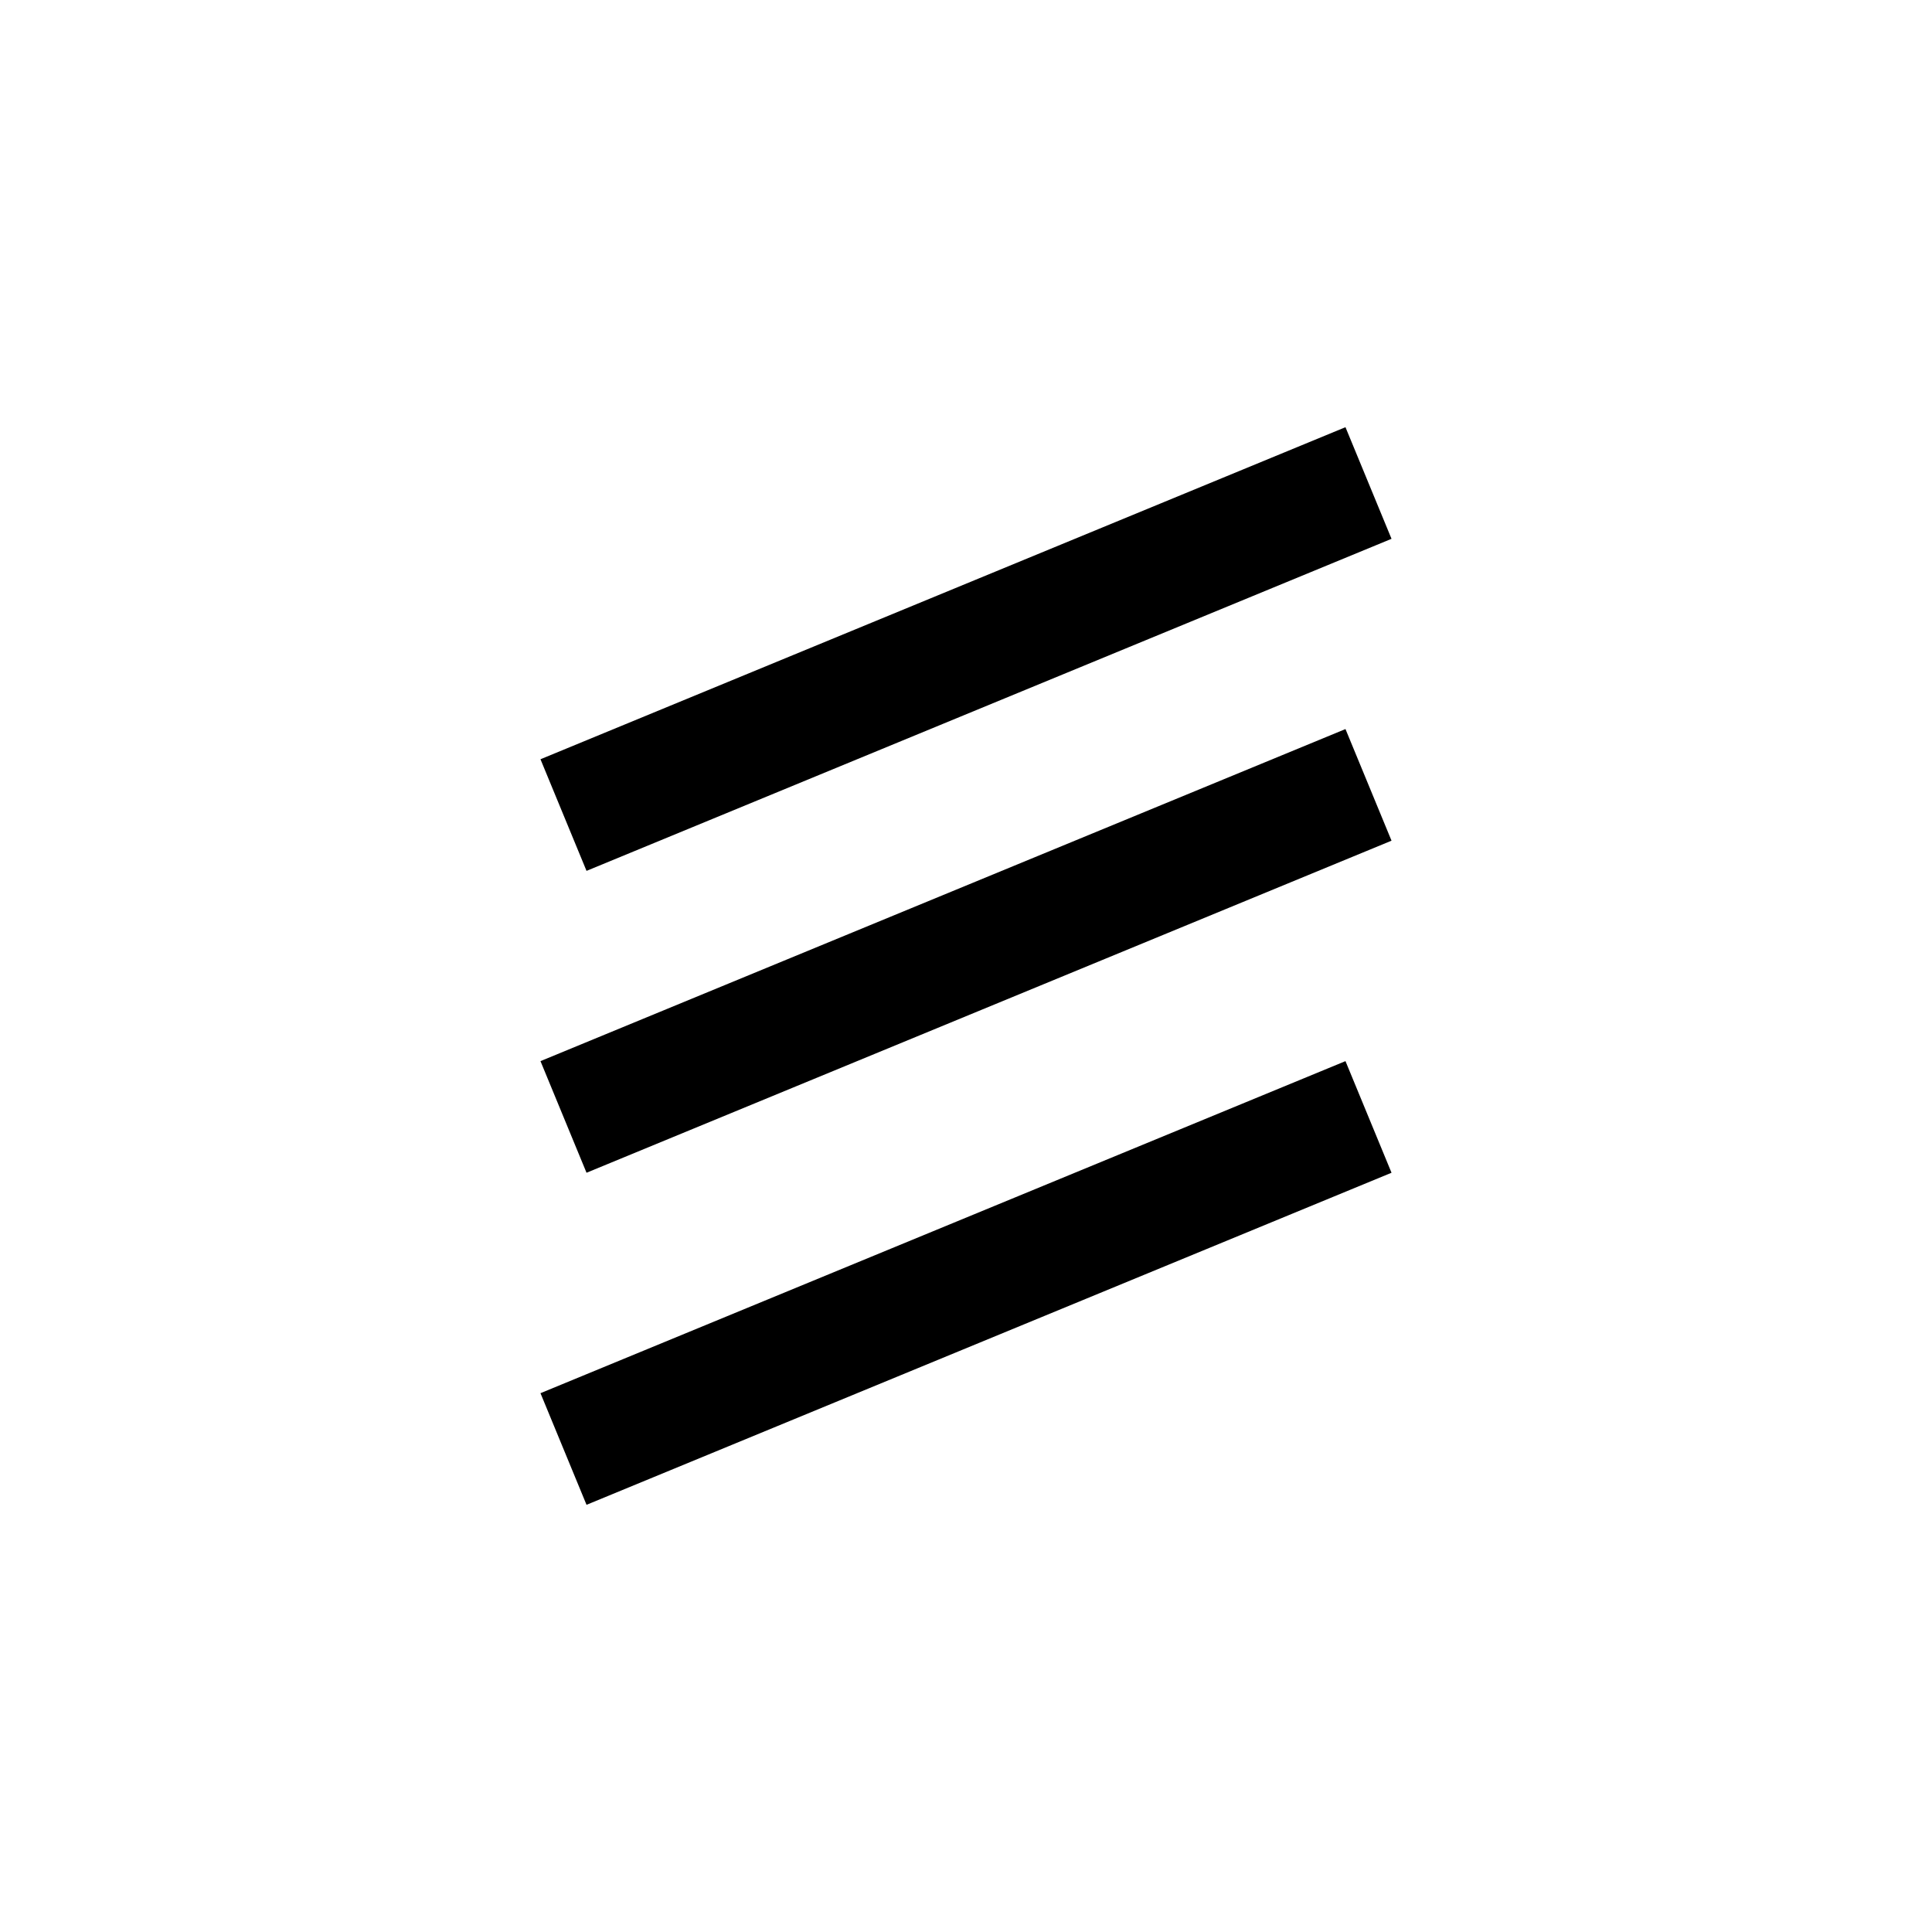
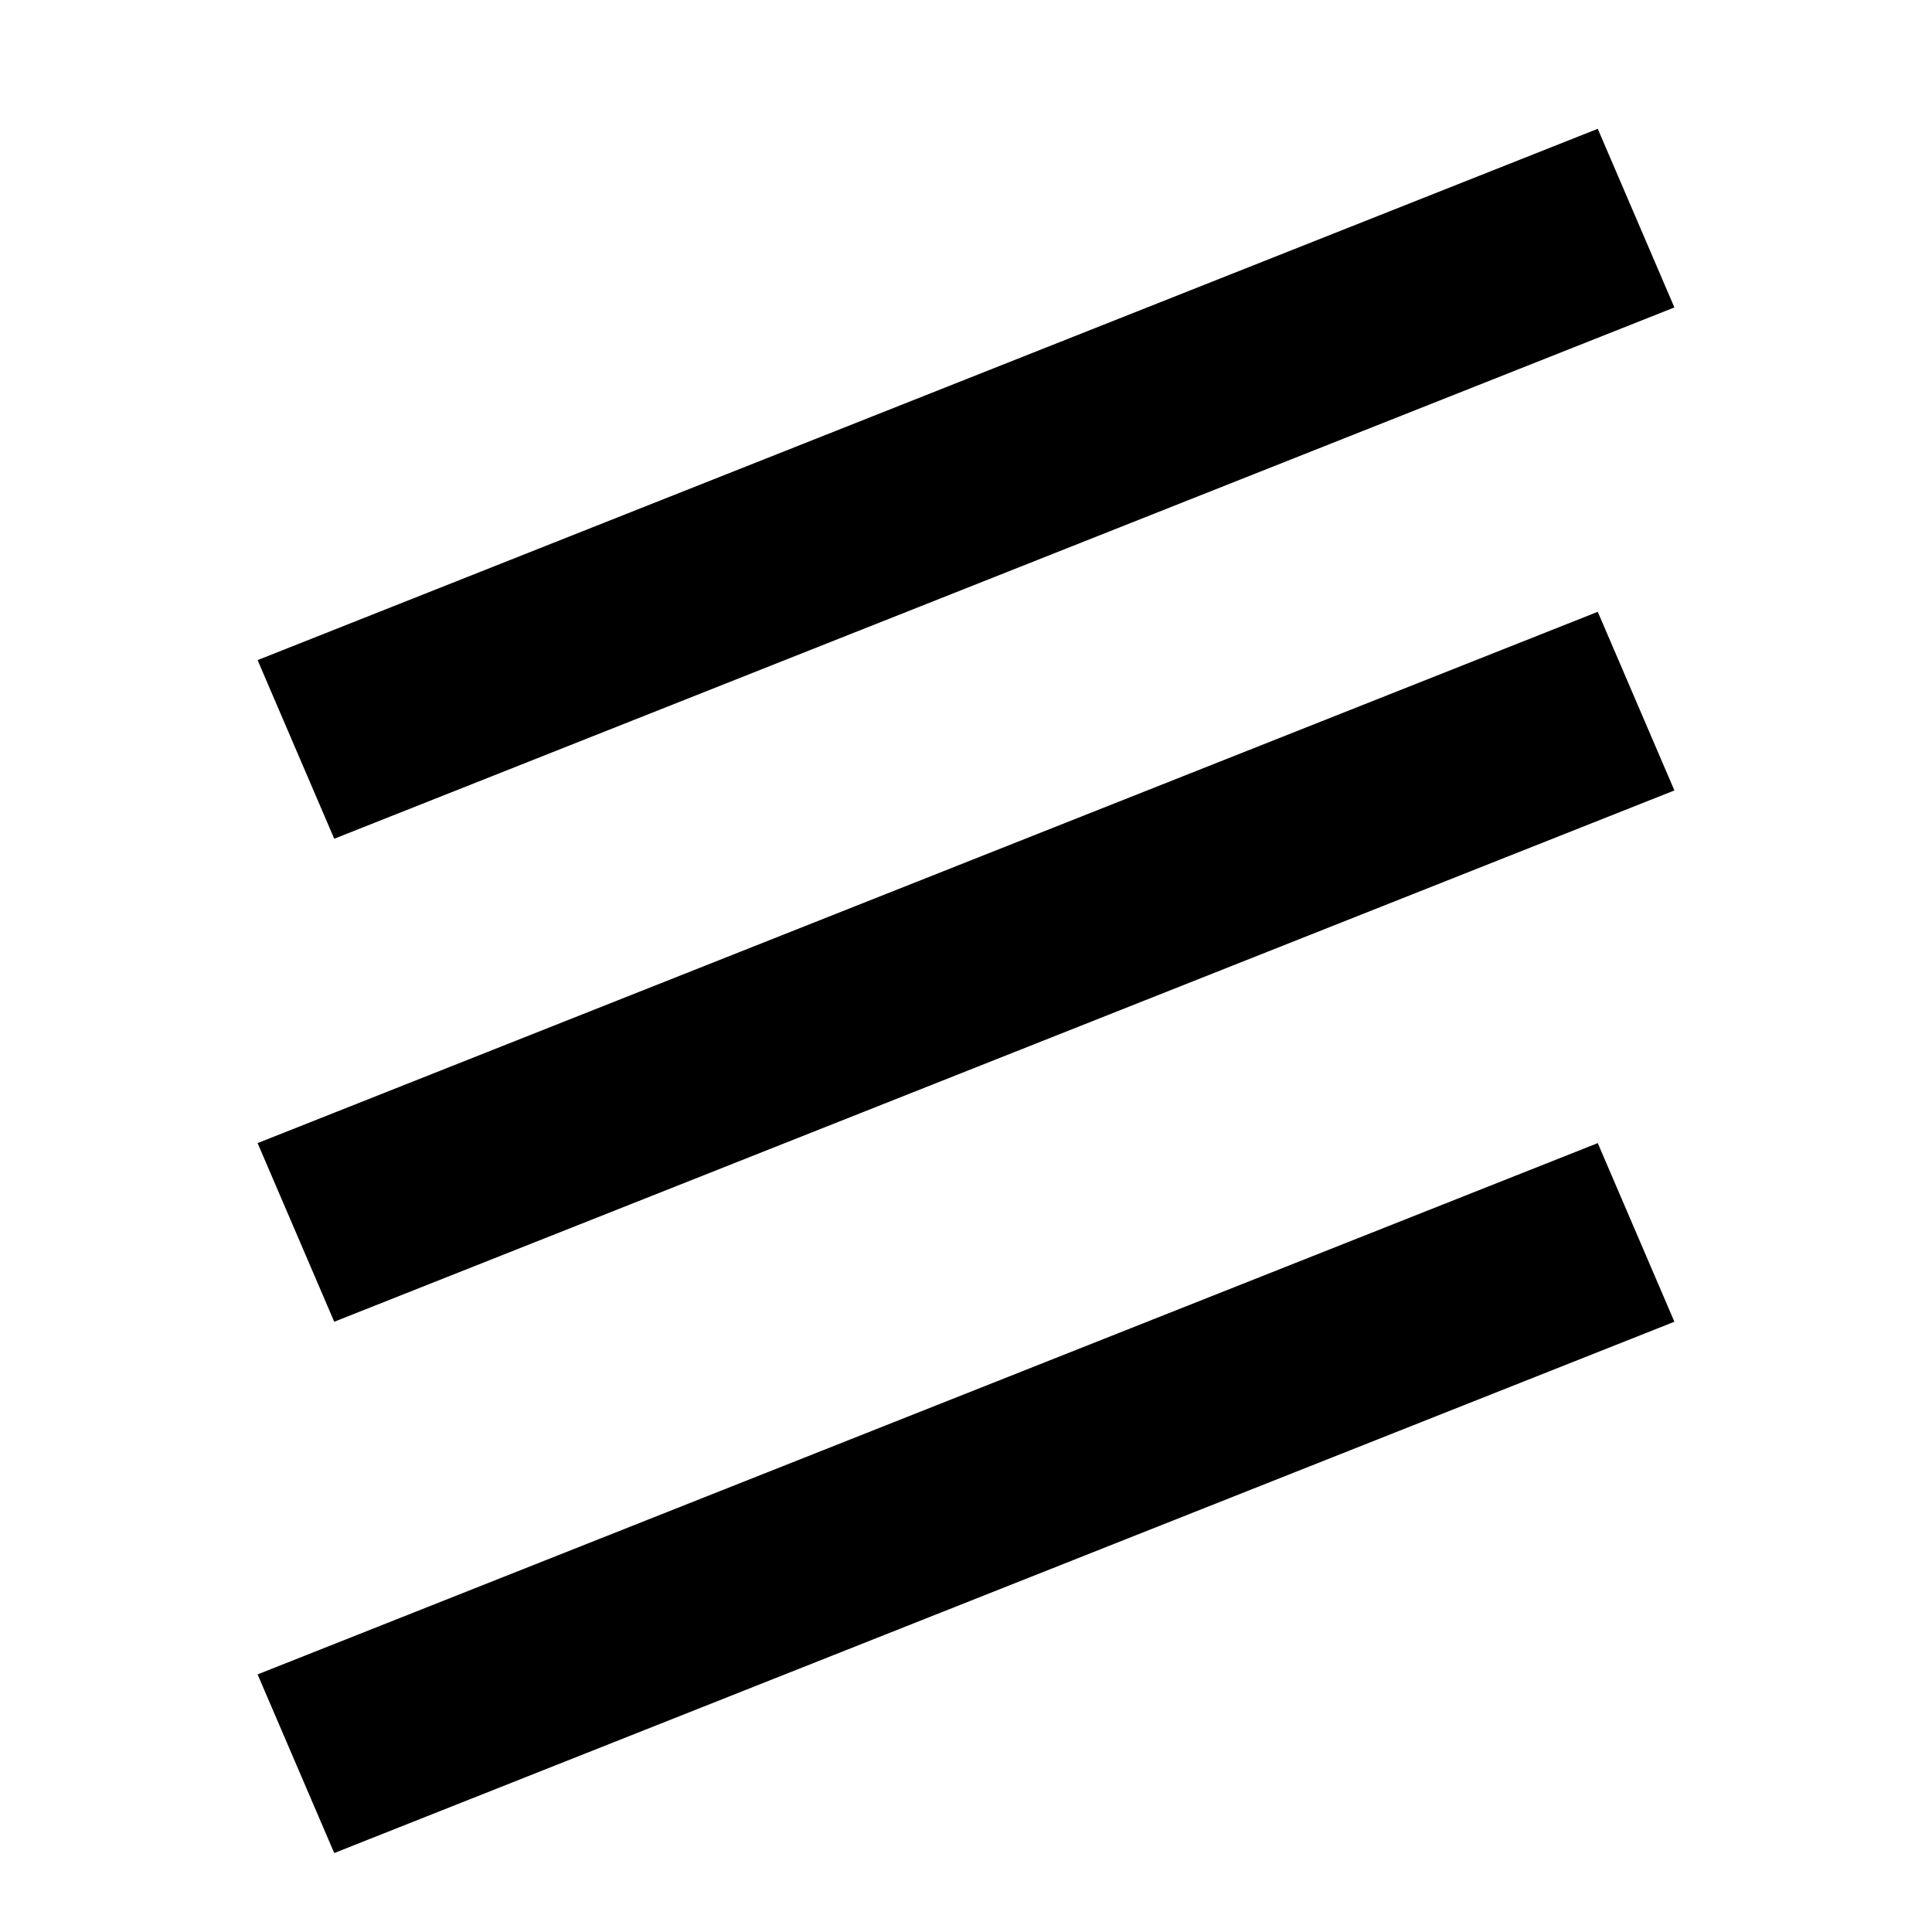
- <svg xmlns="http://www.w3.org/2000/svg" width="24" height="24" viewBox="0 0 24 24" fill="none">
-   <path d="M7 18L17 13.875" stroke="black" stroke-width="1.5" />
-   <path d="M7 13.875L17 9.75" stroke="black" stroke-width="1.5" />
-   <path d="M7 10.125L17 6" stroke="black" stroke-width="1.5" />
+ <svg xmlns="http://www.w3.org/2000/svg" width="15" height="15" viewBox="0 0 15 15" fill="none">
+   <path fill-rule="evenodd" clip-rule="evenodd" d="M13 10.262L2.595 14.387L2 13L12.405 8.875L13 10.262Z" fill="black" />
+   <path fill-rule="evenodd" clip-rule="evenodd" d="M13 6.137L2.595 10.262L2 8.875L12.405 4.75L13 6.137Z" fill="black" />
+   <path fill-rule="evenodd" clip-rule="evenodd" d="M13 2.387L2.595 6.512L2 5.125L12.405 1L13 2.387Z" fill="black" />
</svg>
